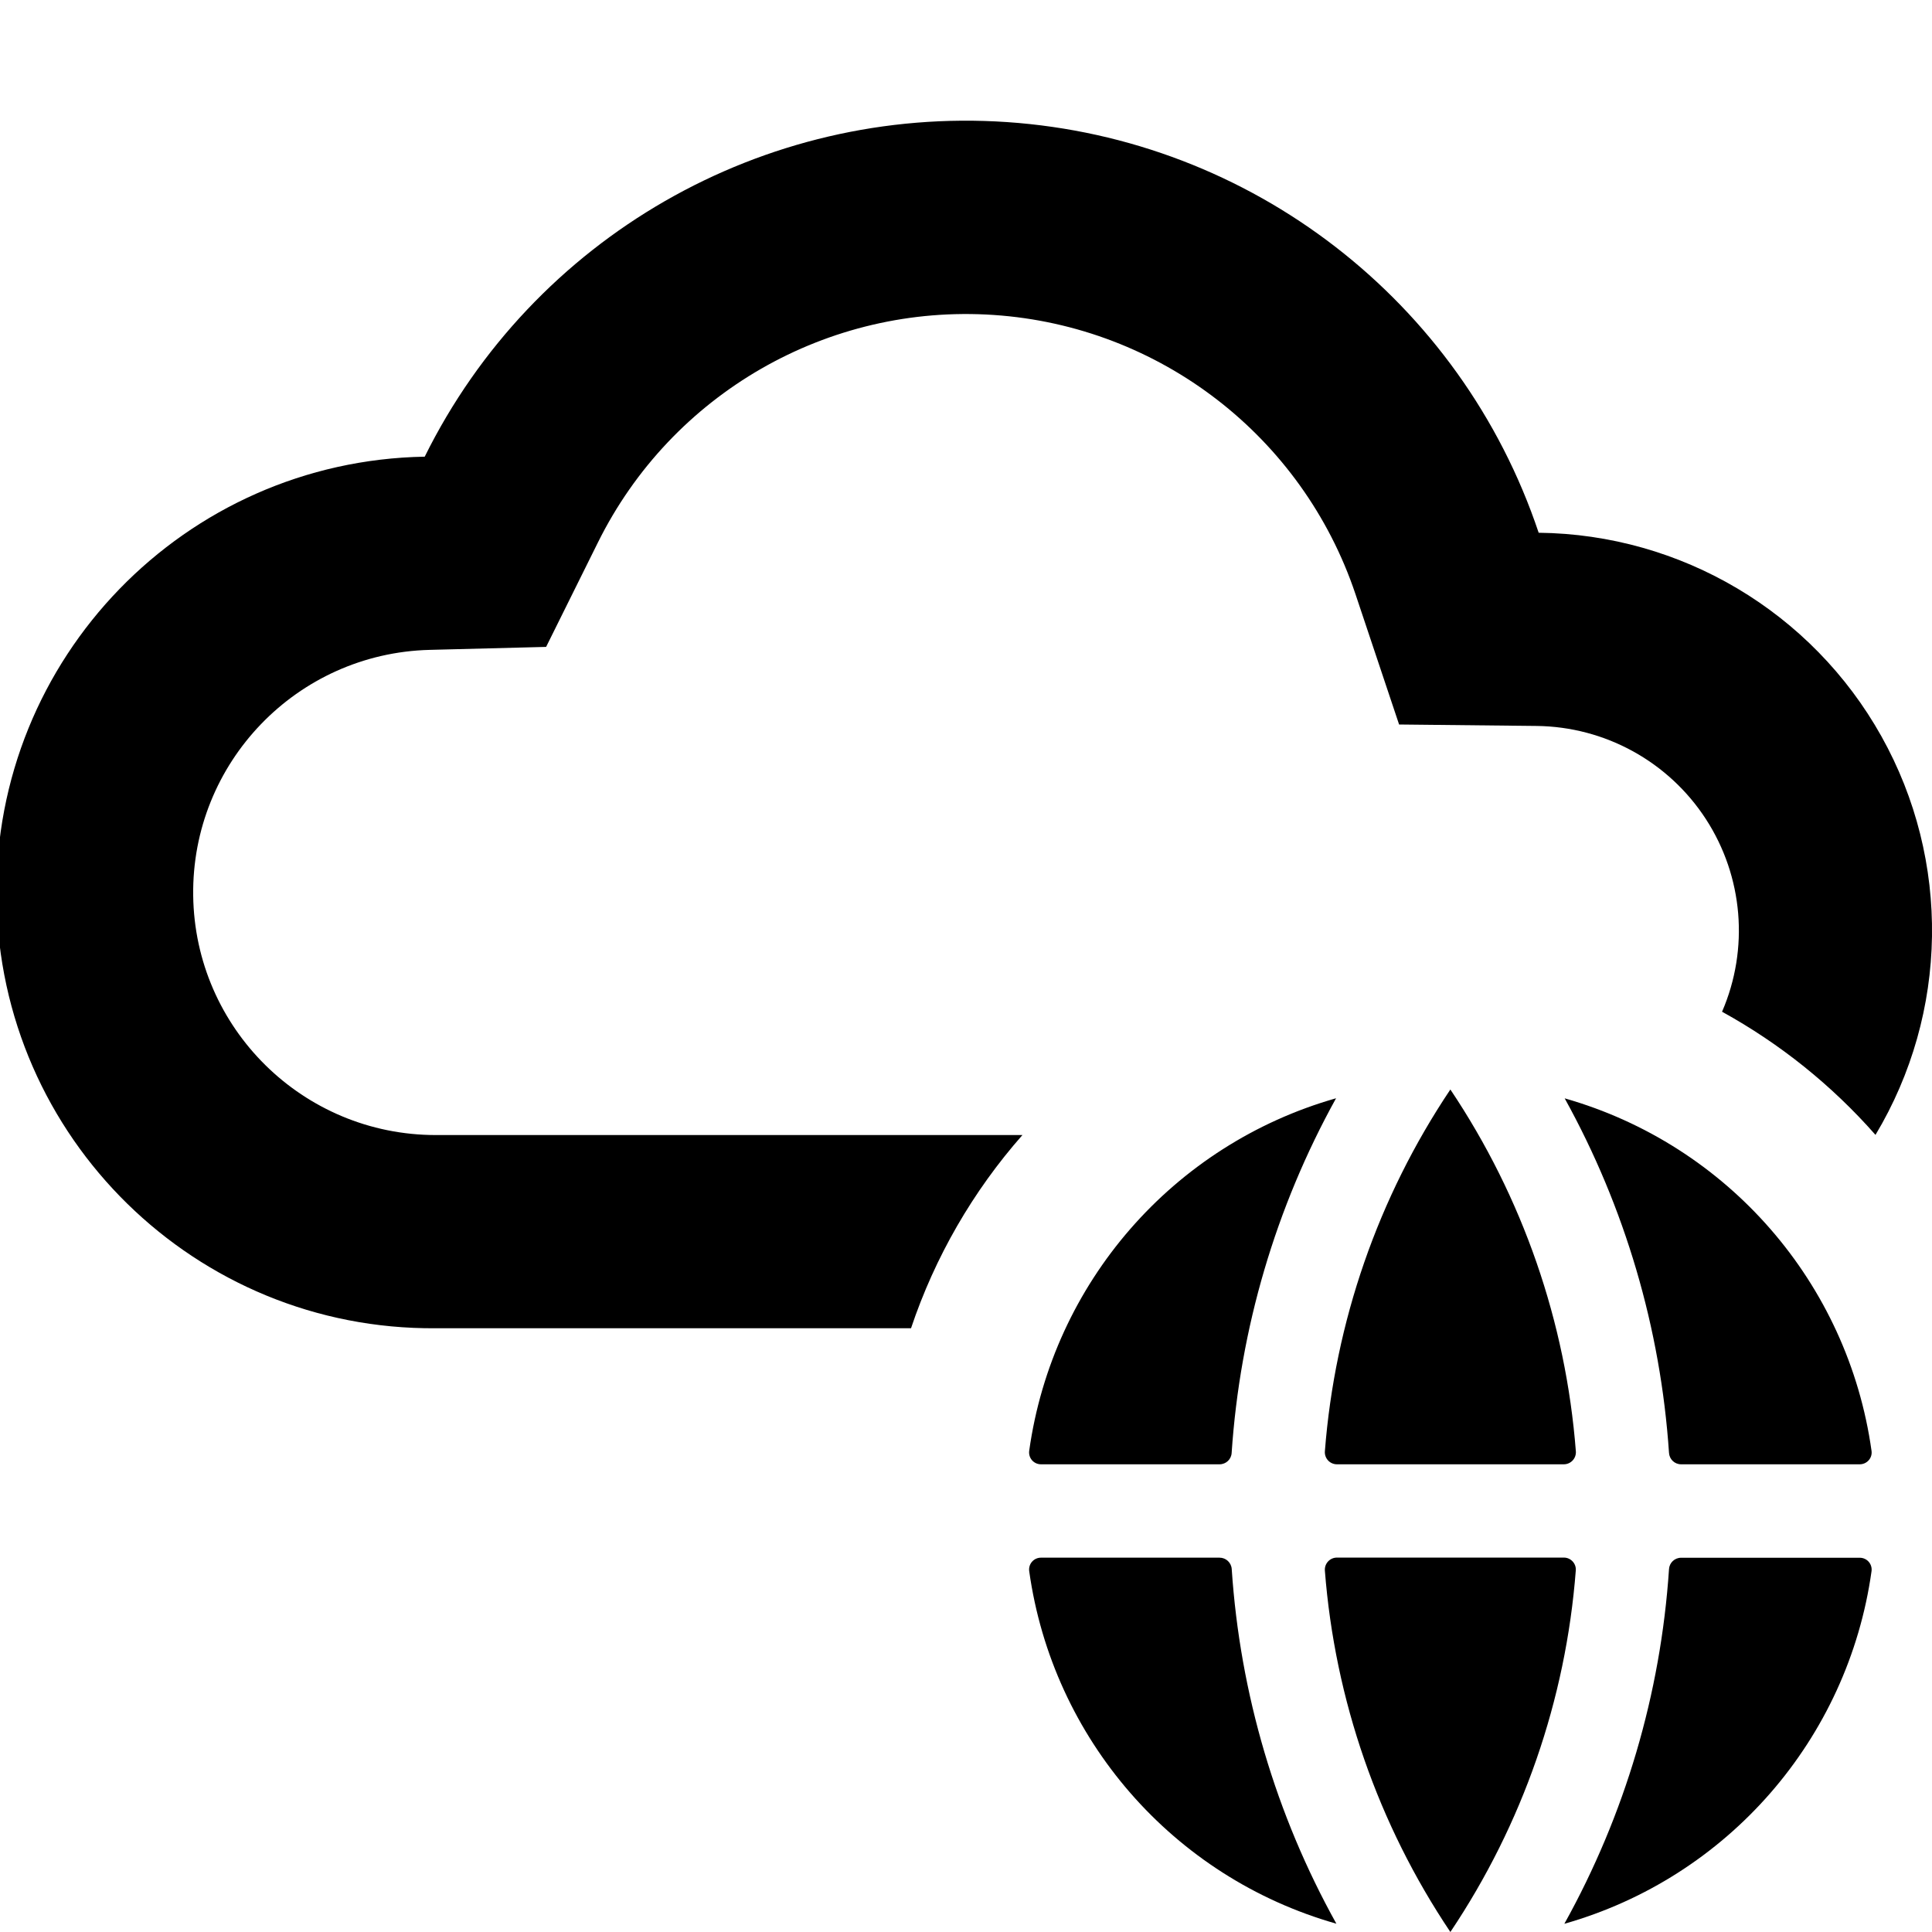
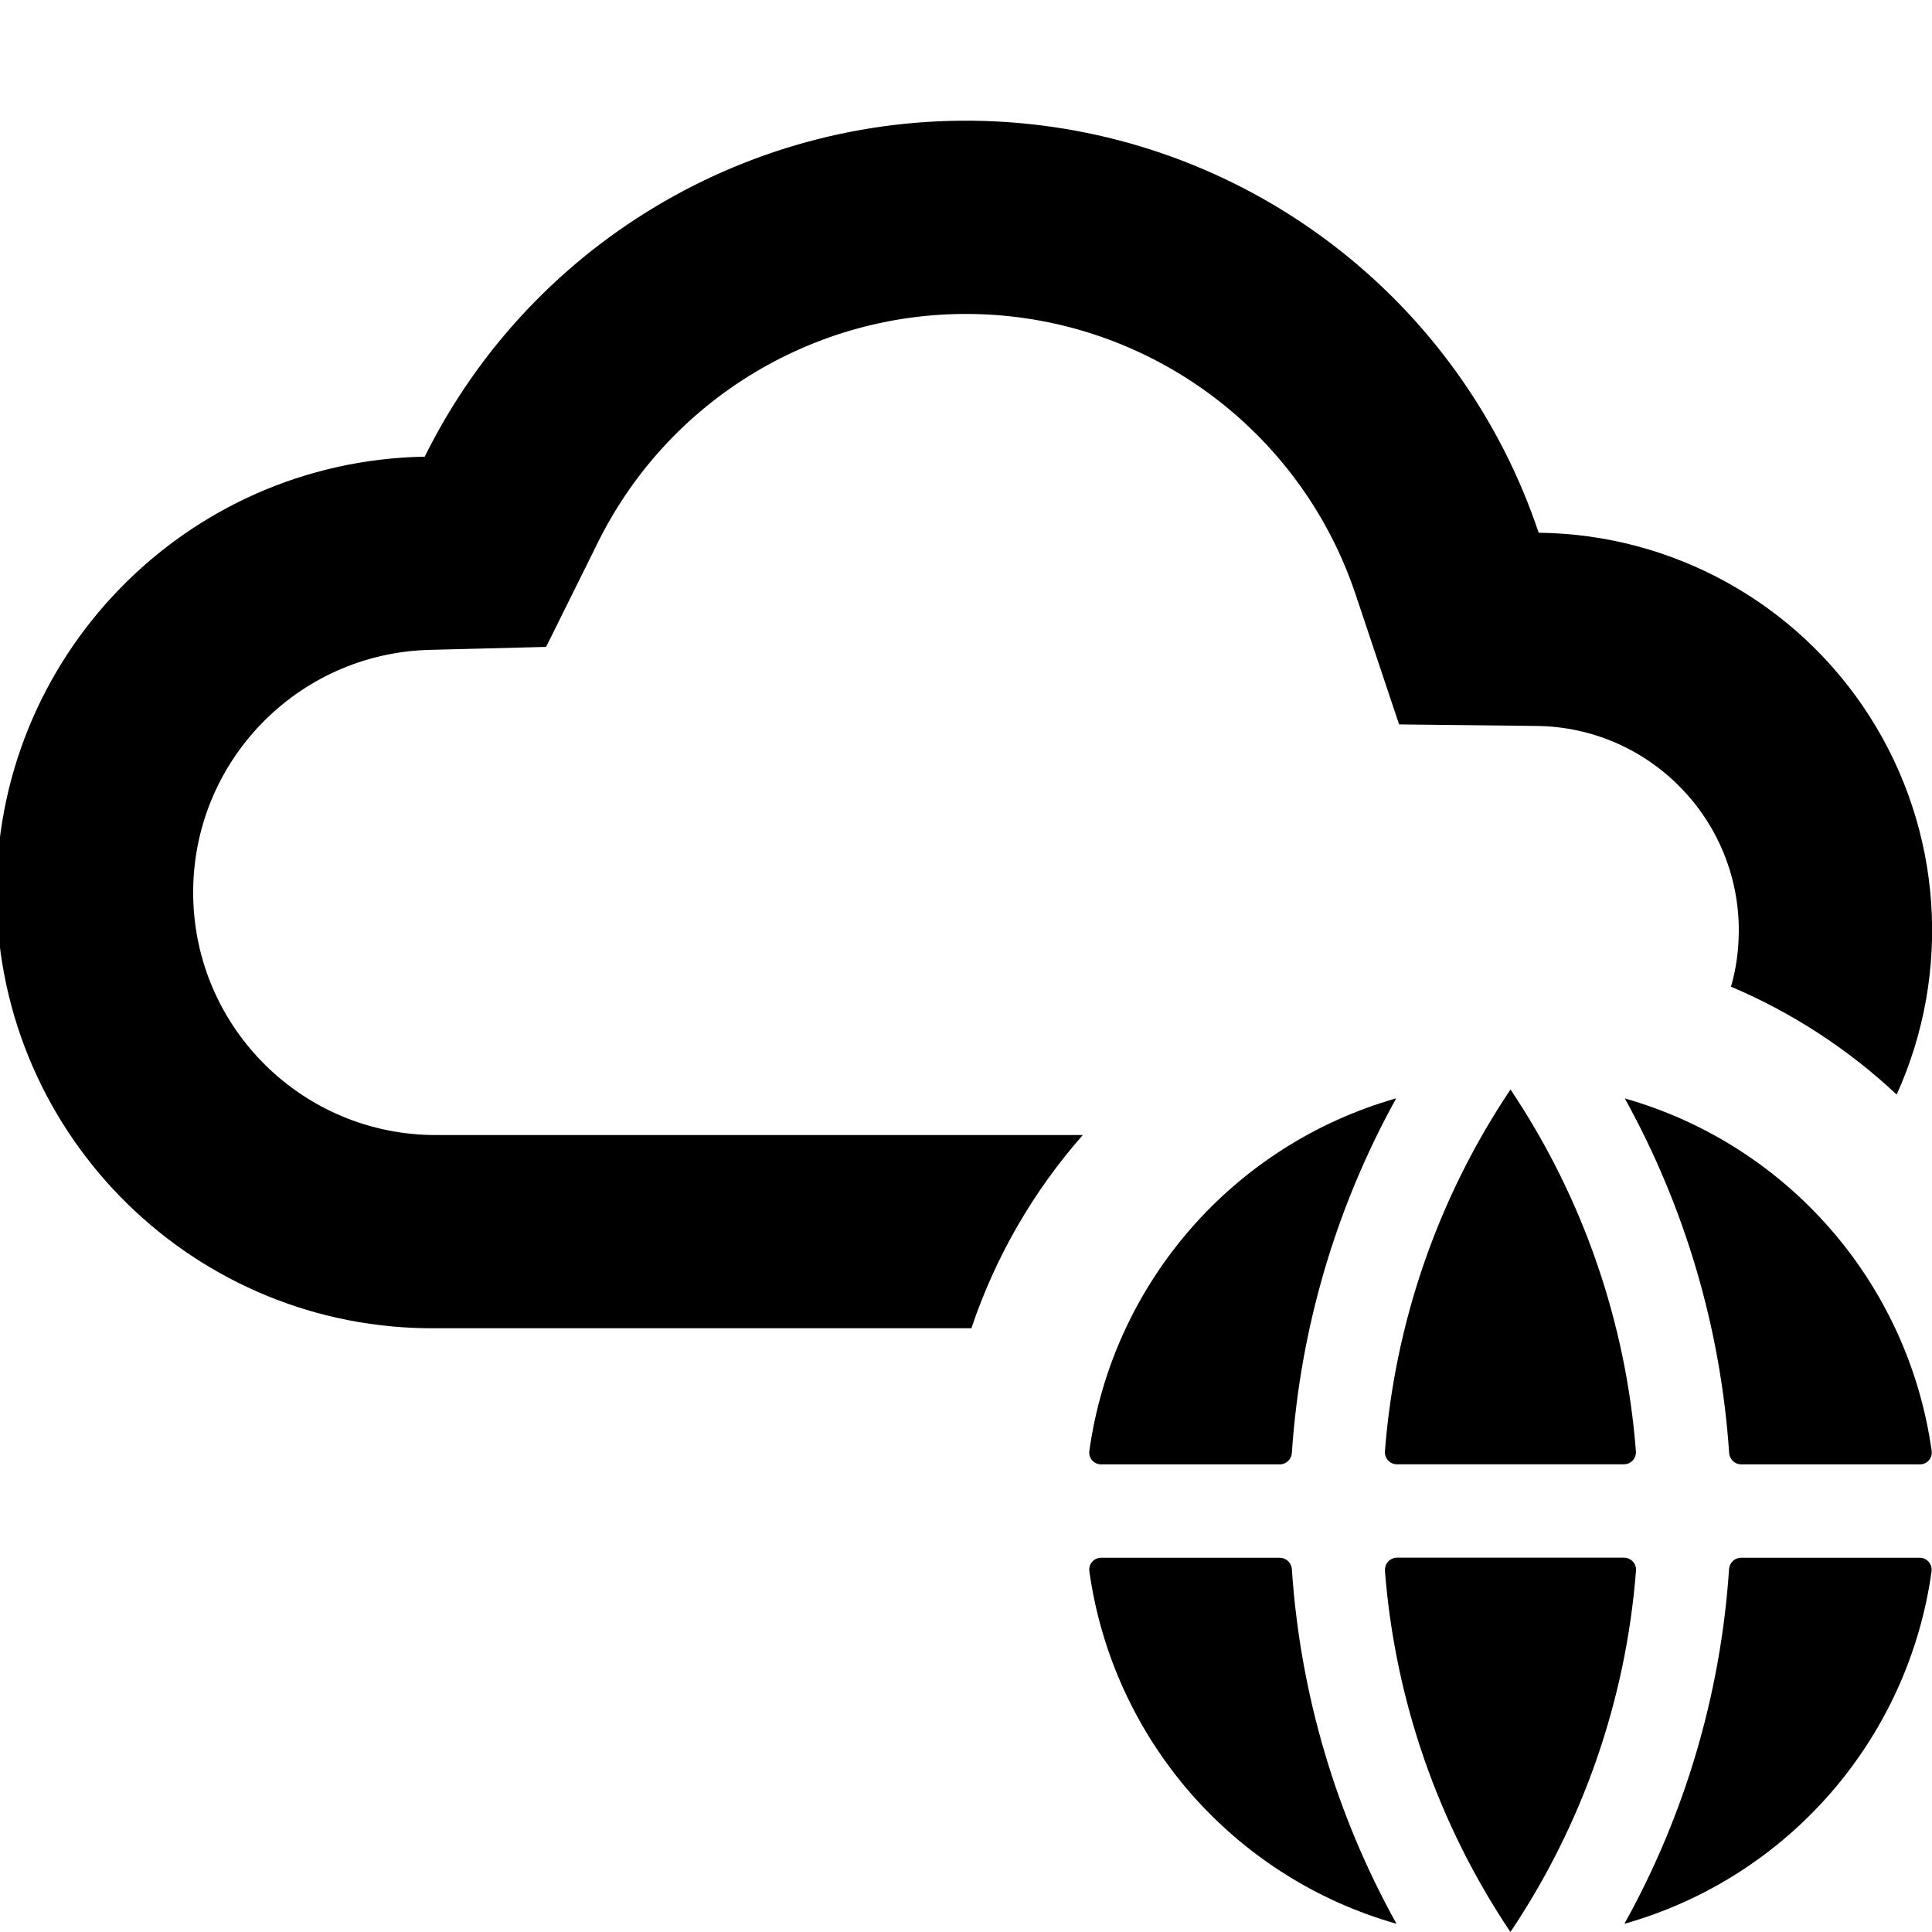
<svg width="24" height="24" viewBox="0 0 24 24">
-   <path d="m17.38 9-.542-1.62a5.103 5.103 0 0 0-9.411-.64l-.643 1.296-1.448.037a3.014 3.014 0 0 0 .078 6.027h7.287a7 7 0 0 0-1.384 2.4H5.414a5.414 5.414 0 0 1-.138-10.827 7.503 7.503 0 0 1 13.838.945 4.941 4.941 0 0 1 4.184 7.48 7.1 7.1 0 0 0-1.906-1.53 2.541 2.541 0 0 0-2.304-3.55zm5.869 10.517a.147.147 0 0 0-.147-.166h-2.219a.15.15 0 0 0-.15.142 10.5 10.5 0 0 1-1.3 4.405 5.32 5.32 0 0 0 3.816-4.381m0-1.493a5.32 5.32 0 0 0-3.812-4.38 10.56 10.56 0 0 1 1.296 4.404c.005.08.07.142.15.142h2.219c.09 0 .159-.078.147-.166m-10.464 0a.147.147 0 0 0 .147.166h2.218c.08 0 .146-.062.15-.142a10.56 10.56 0 0 1 1.297-4.405 5.32 5.32 0 0 0-3.812 4.38m2.365 1.327c.08 0 .146.062.151.142a10.5 10.5 0 0 0 1.3 4.405 5.32 5.32 0 0 1-3.816-4.381.147.147 0 0 1 .147-.166zm1.308.159a.15.15 0 0 1 .149-.16h2.82c.086 0 .155.074.148.16A9.35 9.35 0 0 1 18.017 24a9.35 9.35 0 0 1-1.559-4.49m3.118-1.48a.15.15 0 0 1-.149.16h-2.82a.15.15 0 0 1-.149-.16 9.37 9.37 0 0 1 1.559-4.496 9.37 9.37 0 0 1 1.559 4.497" />
+   <path d="m6.784 8.036-1.448.037a3.014 3.014 0 0 0 .078 6.027h8.037a7 7 0 0 0-1.384 2.4H5.414a5.414 5.414 0 0 1-.138-10.827 7.503 7.503 0 0 1 13.838.945 4.94 4.94 0 0 1 4.447 6.979 7 7 0 0 0-2.058-1.34q.096-.331.097-.698a2.54 2.54 0 0 0-2.512-2.541l-1.708-.019-.542-1.62a5.103 5.103 0 0 0-9.411-.64zm17.21 11.48a.147.147 0 0 0-.146-.165H21.63a.15.15 0 0 0-.151.141 10.5 10.5 0 0 1-1.3 4.406 5.31 5.31 0 0 0 3.816-4.381m.001-1.492a5.32 5.32 0 0 0-3.812-4.38 10.56 10.56 0 0 1 1.296 4.404c.005.08.071.142.15.142h2.22c.089 0 .158-.078.146-.166m-10.464 0a.147.147 0 0 0 .147.166h2.218c.08 0 .146-.063.151-.142a10.56 10.56 0 0 1 1.296-4.405 5.32 5.32 0 0 0-3.812 4.38m2.365 1.327c.08 0 .146.062.151.141a10.5 10.5 0 0 0 1.3 4.406 5.32 5.32 0 0 1-3.816-4.381.147.147 0 0 1 .147-.166zm1.308.159a.15.15 0 0 1 .149-.16h2.82c.087 0 .155.074.149.16A9.35 9.35 0 0 1 18.763 24a9.35 9.35 0 0 1-1.559-4.49m3.118-1.48a.15.15 0 0 1-.149.16h-2.82a.15.15 0 0 1-.149-.16 9.37 9.37 0 0 1 1.56-4.496 9.37 9.37 0 0 1 1.558 4.497" />
</svg>
